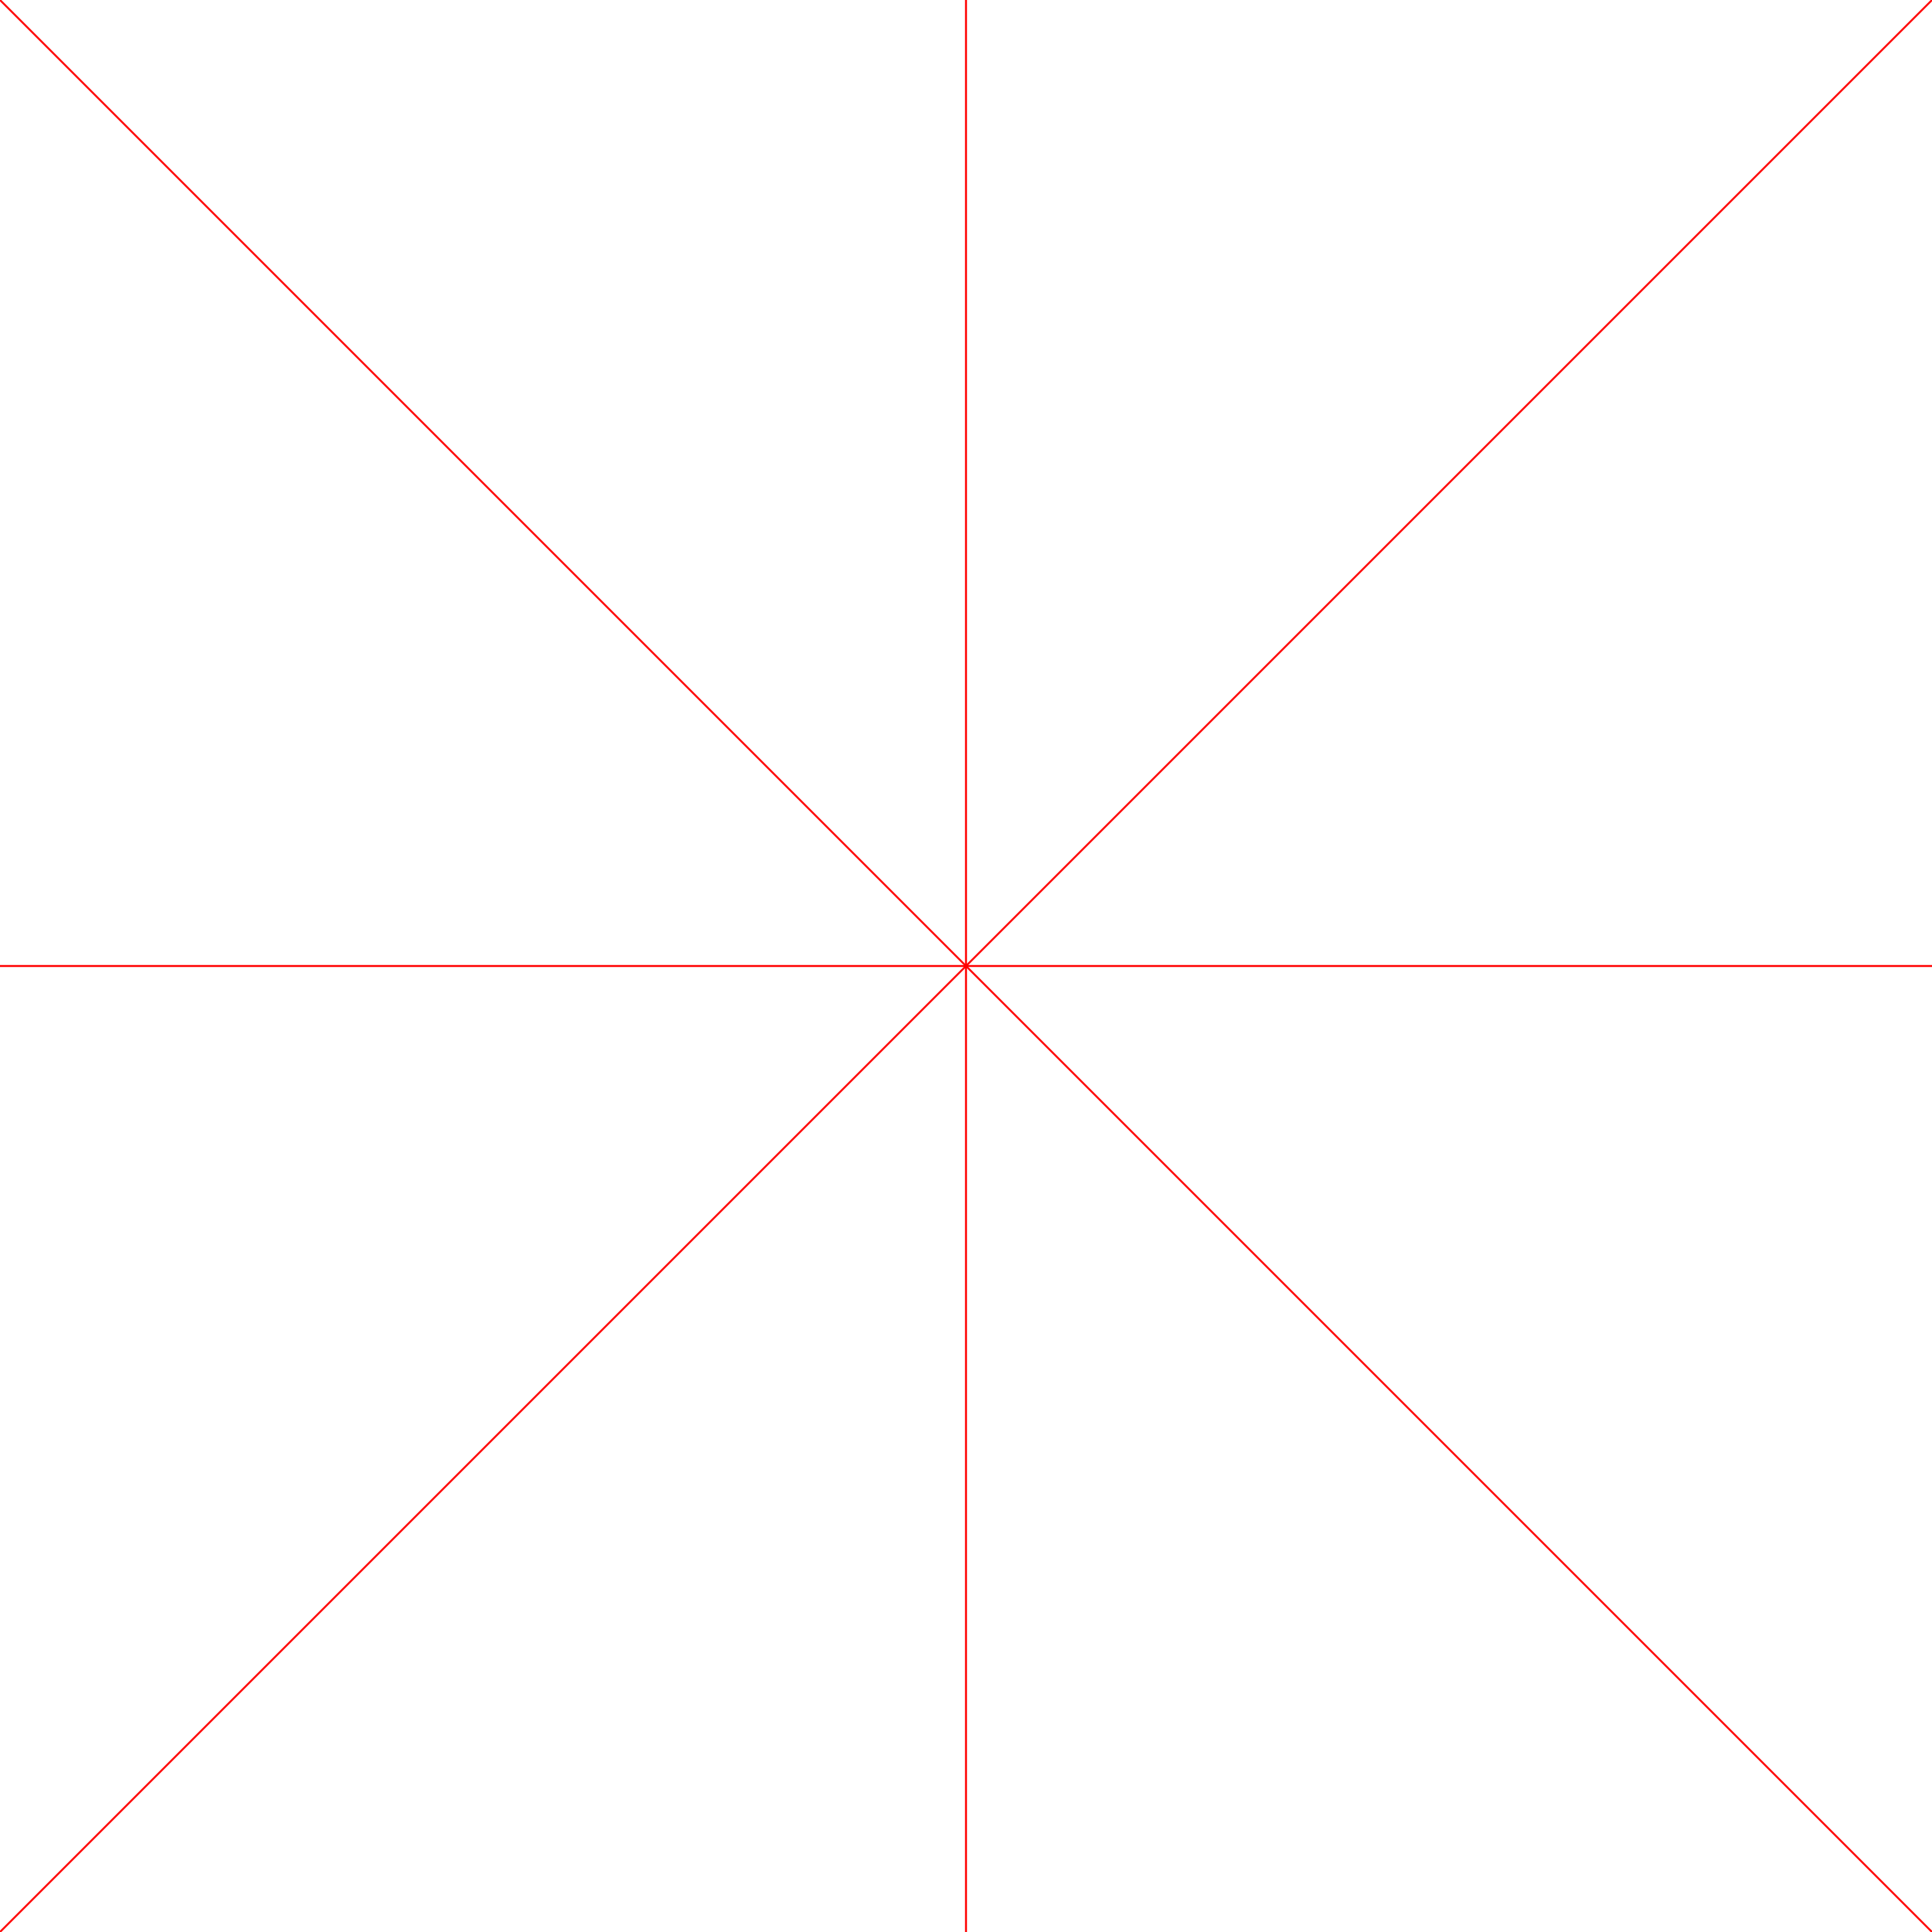
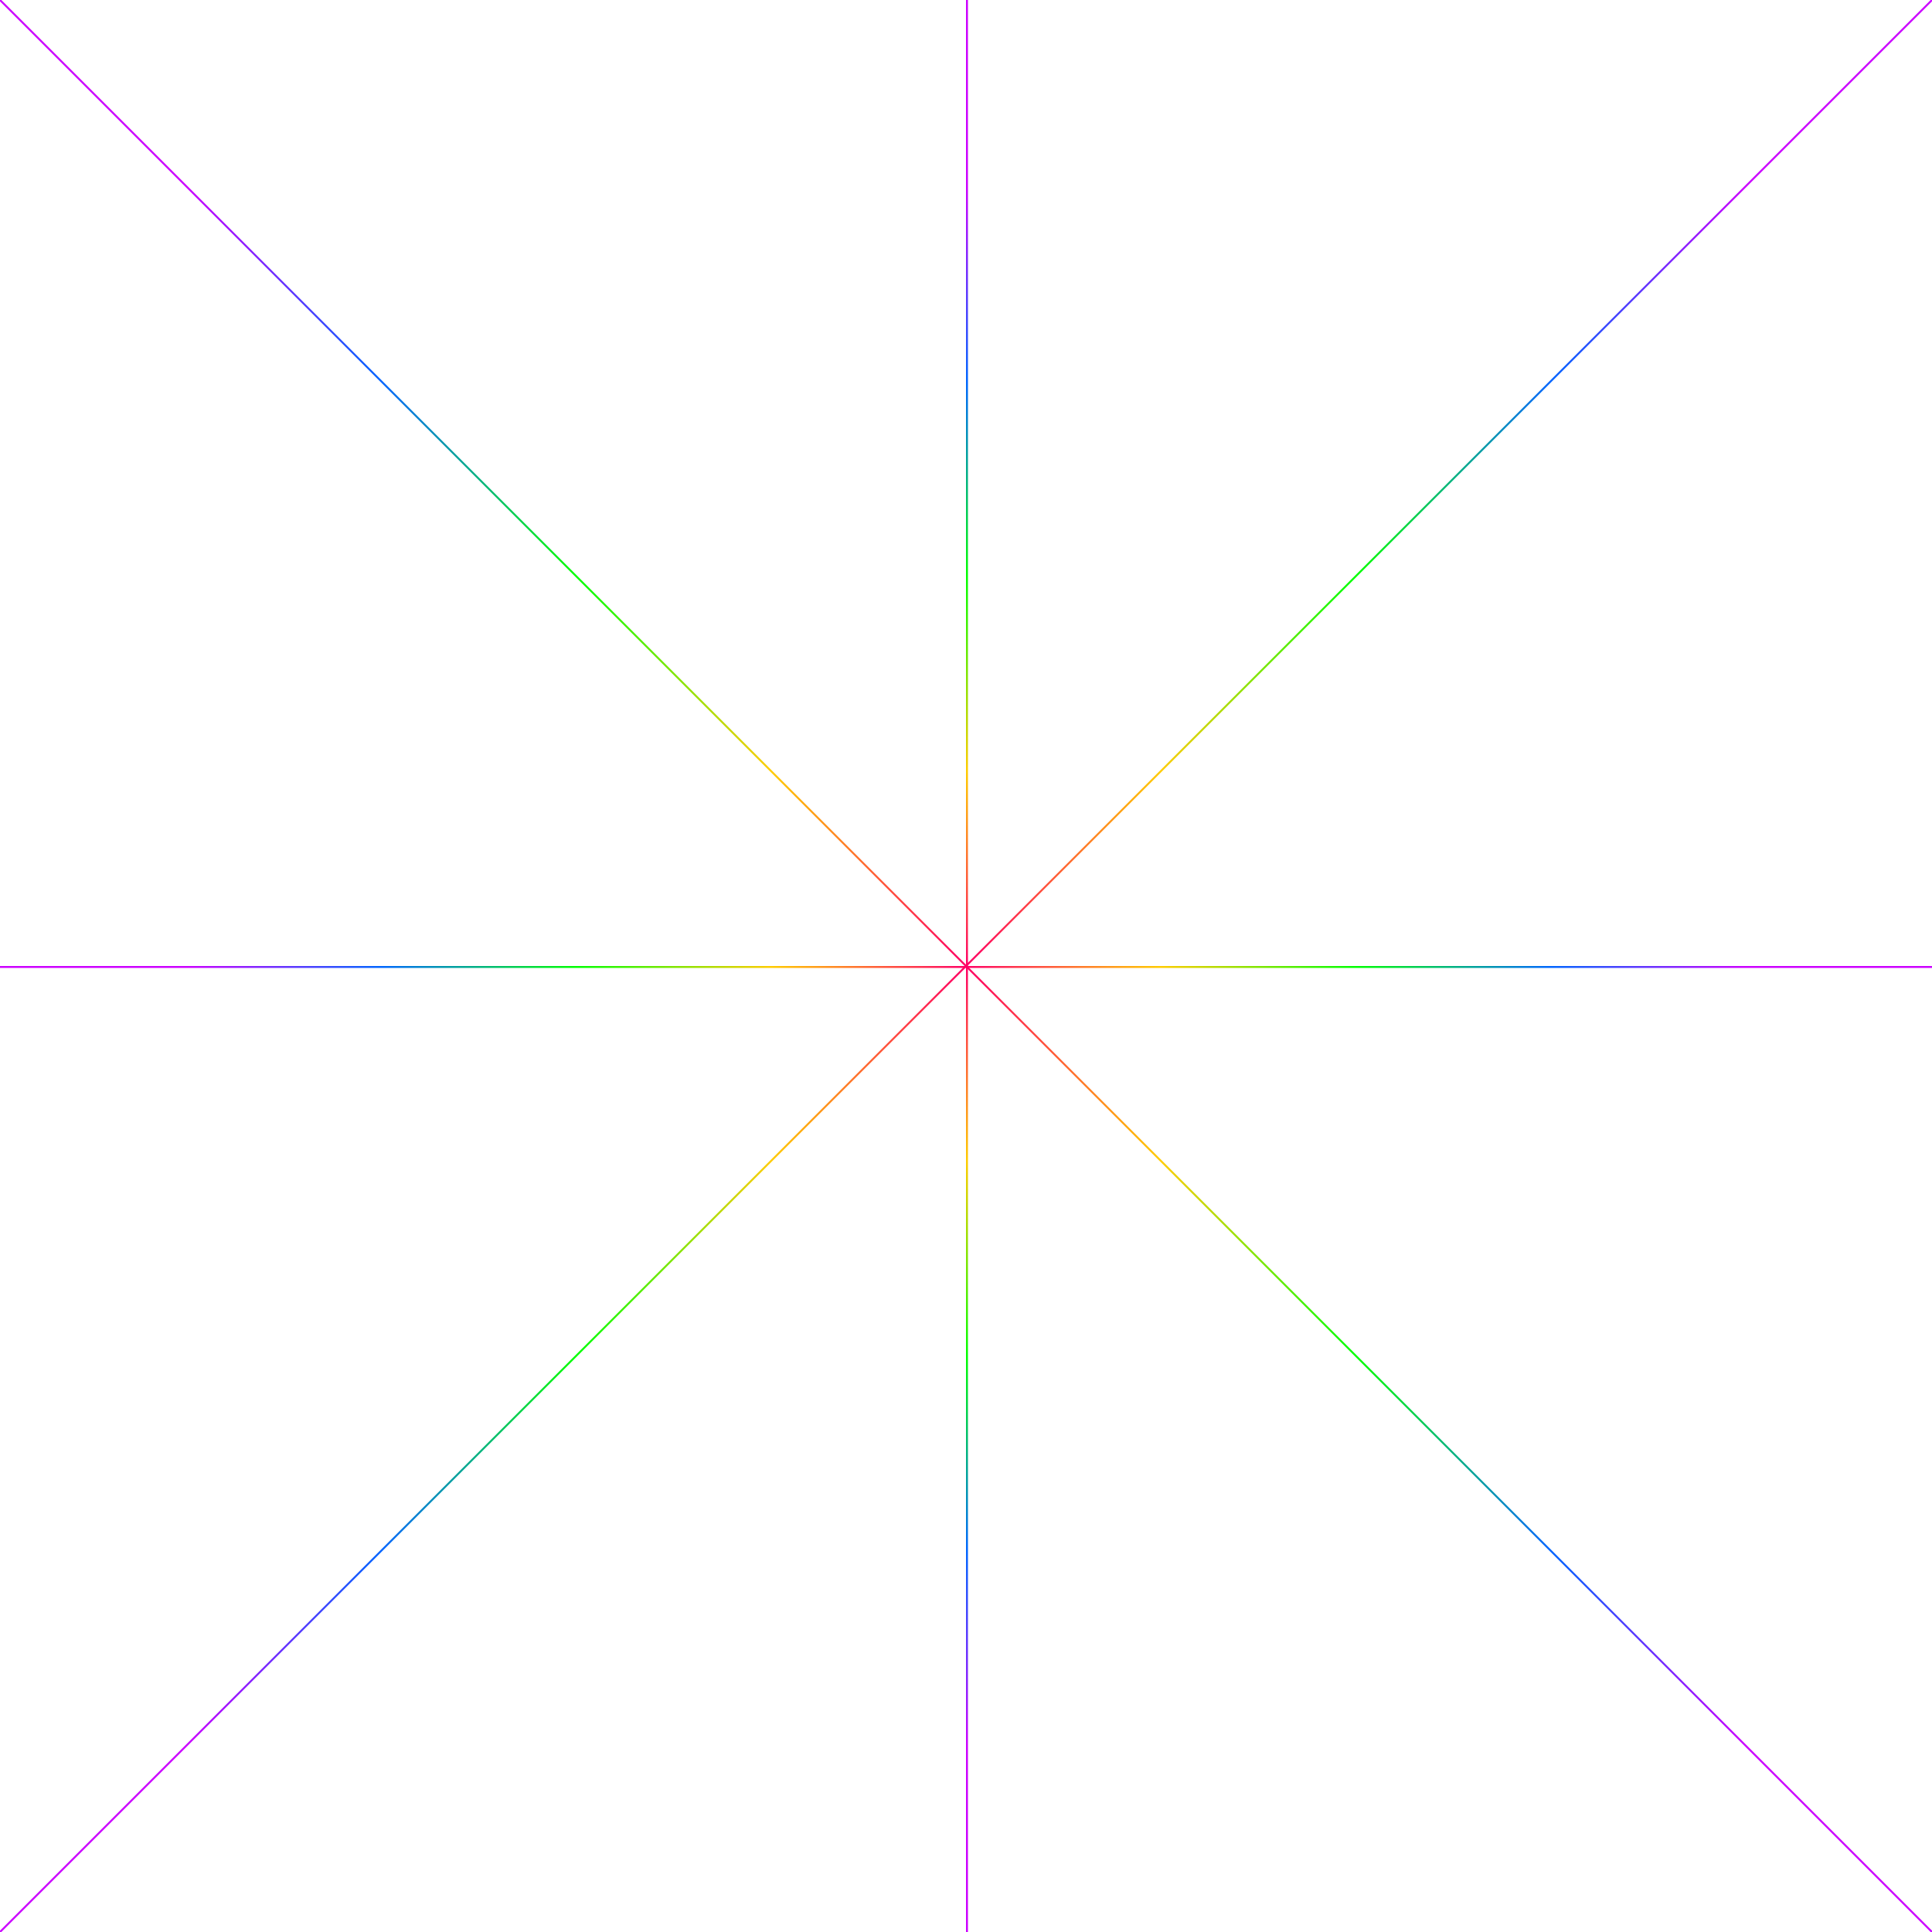
<svg xmlns="http://www.w3.org/2000/svg" viewBox="0 0 1000 1000" preserveAspectRatio="none" style="position:absolute; top:0; left:0; width:100%; height:100%;">
-   <line x1="0" y1="0" x2="100%" y2="100%" stroke="red" stroke-width="1" />
-   <line x1="100%" y1="0" x2="0" y2="100%" stroke="red" stroke-width="1" />
-   <line x1="50%" y1="0" x2="50%" y2="100%" stroke="red" stroke-width="1" />
-   <line x1="0" y1="50%" x2="100%" y2="50%" stroke="red" stroke-width="1" />
+   <defs>
+     <linearGradient id="rainbowX" x1="0%" y1="0%" x2="100%" y2="0%">
+       <stop offset="10%" style="stop-color:#cc00ff;" />
+       <stop offset="20%" style="stop-color:#0066ff;" />
+       <stop offset="30%" style="stop-color:#00ff00;" />
+       <stop offset="40%" style="stop-color:#ffcc00;" />
+       <stop offset="50%" style="stop-color:#ff0066;" />
+       <stop offset="60%" style="stop-color:#ffcc00;" />
+       <stop offset="70%" style="stop-color:#00ff00;" />
+       <stop offset="80%" style="stop-color:#0066ff;" />
+       <stop offset="90%" style="stop-color:#cc00ff;" />
+     </linearGradient>
+     <linearGradient id="rainbowY" x1="0%" y1="0%" x2="0%" y2="100%">
+       <stop offset="10%" style="stop-color:#cc00ff;" />
+       <stop offset="20%" style="stop-color:#0066ff;" />
+       <stop offset="30%" style="stop-color:#00ff00;" />
+       <stop offset="40%" style="stop-color:#ffcc00;" />
+       <stop offset="50%" style="stop-color:#ff0066;" />
+       <stop offset="60%" style="stop-color:#ffcc00;" />
+       <stop offset="70%" style="stop-color:#00ff00;" />
+       <stop offset="80%" style="stop-color:#0066ff;" />
+       <stop offset="90%" style="stop-color:#cc00ff;" />
+     </linearGradient>
+   </defs>
+   <line x1="0" y1="0" x2="100%" y2="100%" stroke="url(#rainbowX)" stroke-width="1" />
+   <line x1="100%" y1="0" x2="0" y2="100%" stroke="url(#rainbowX)" stroke-width="1" />
+   <rect x="0" y="50%" width="100%" height="1px" fill="url(#rainbowX)" />
+   <rect x="50%" y="0" width="1px" height="100%" fill="url(#rainbowY)" />
</svg>
